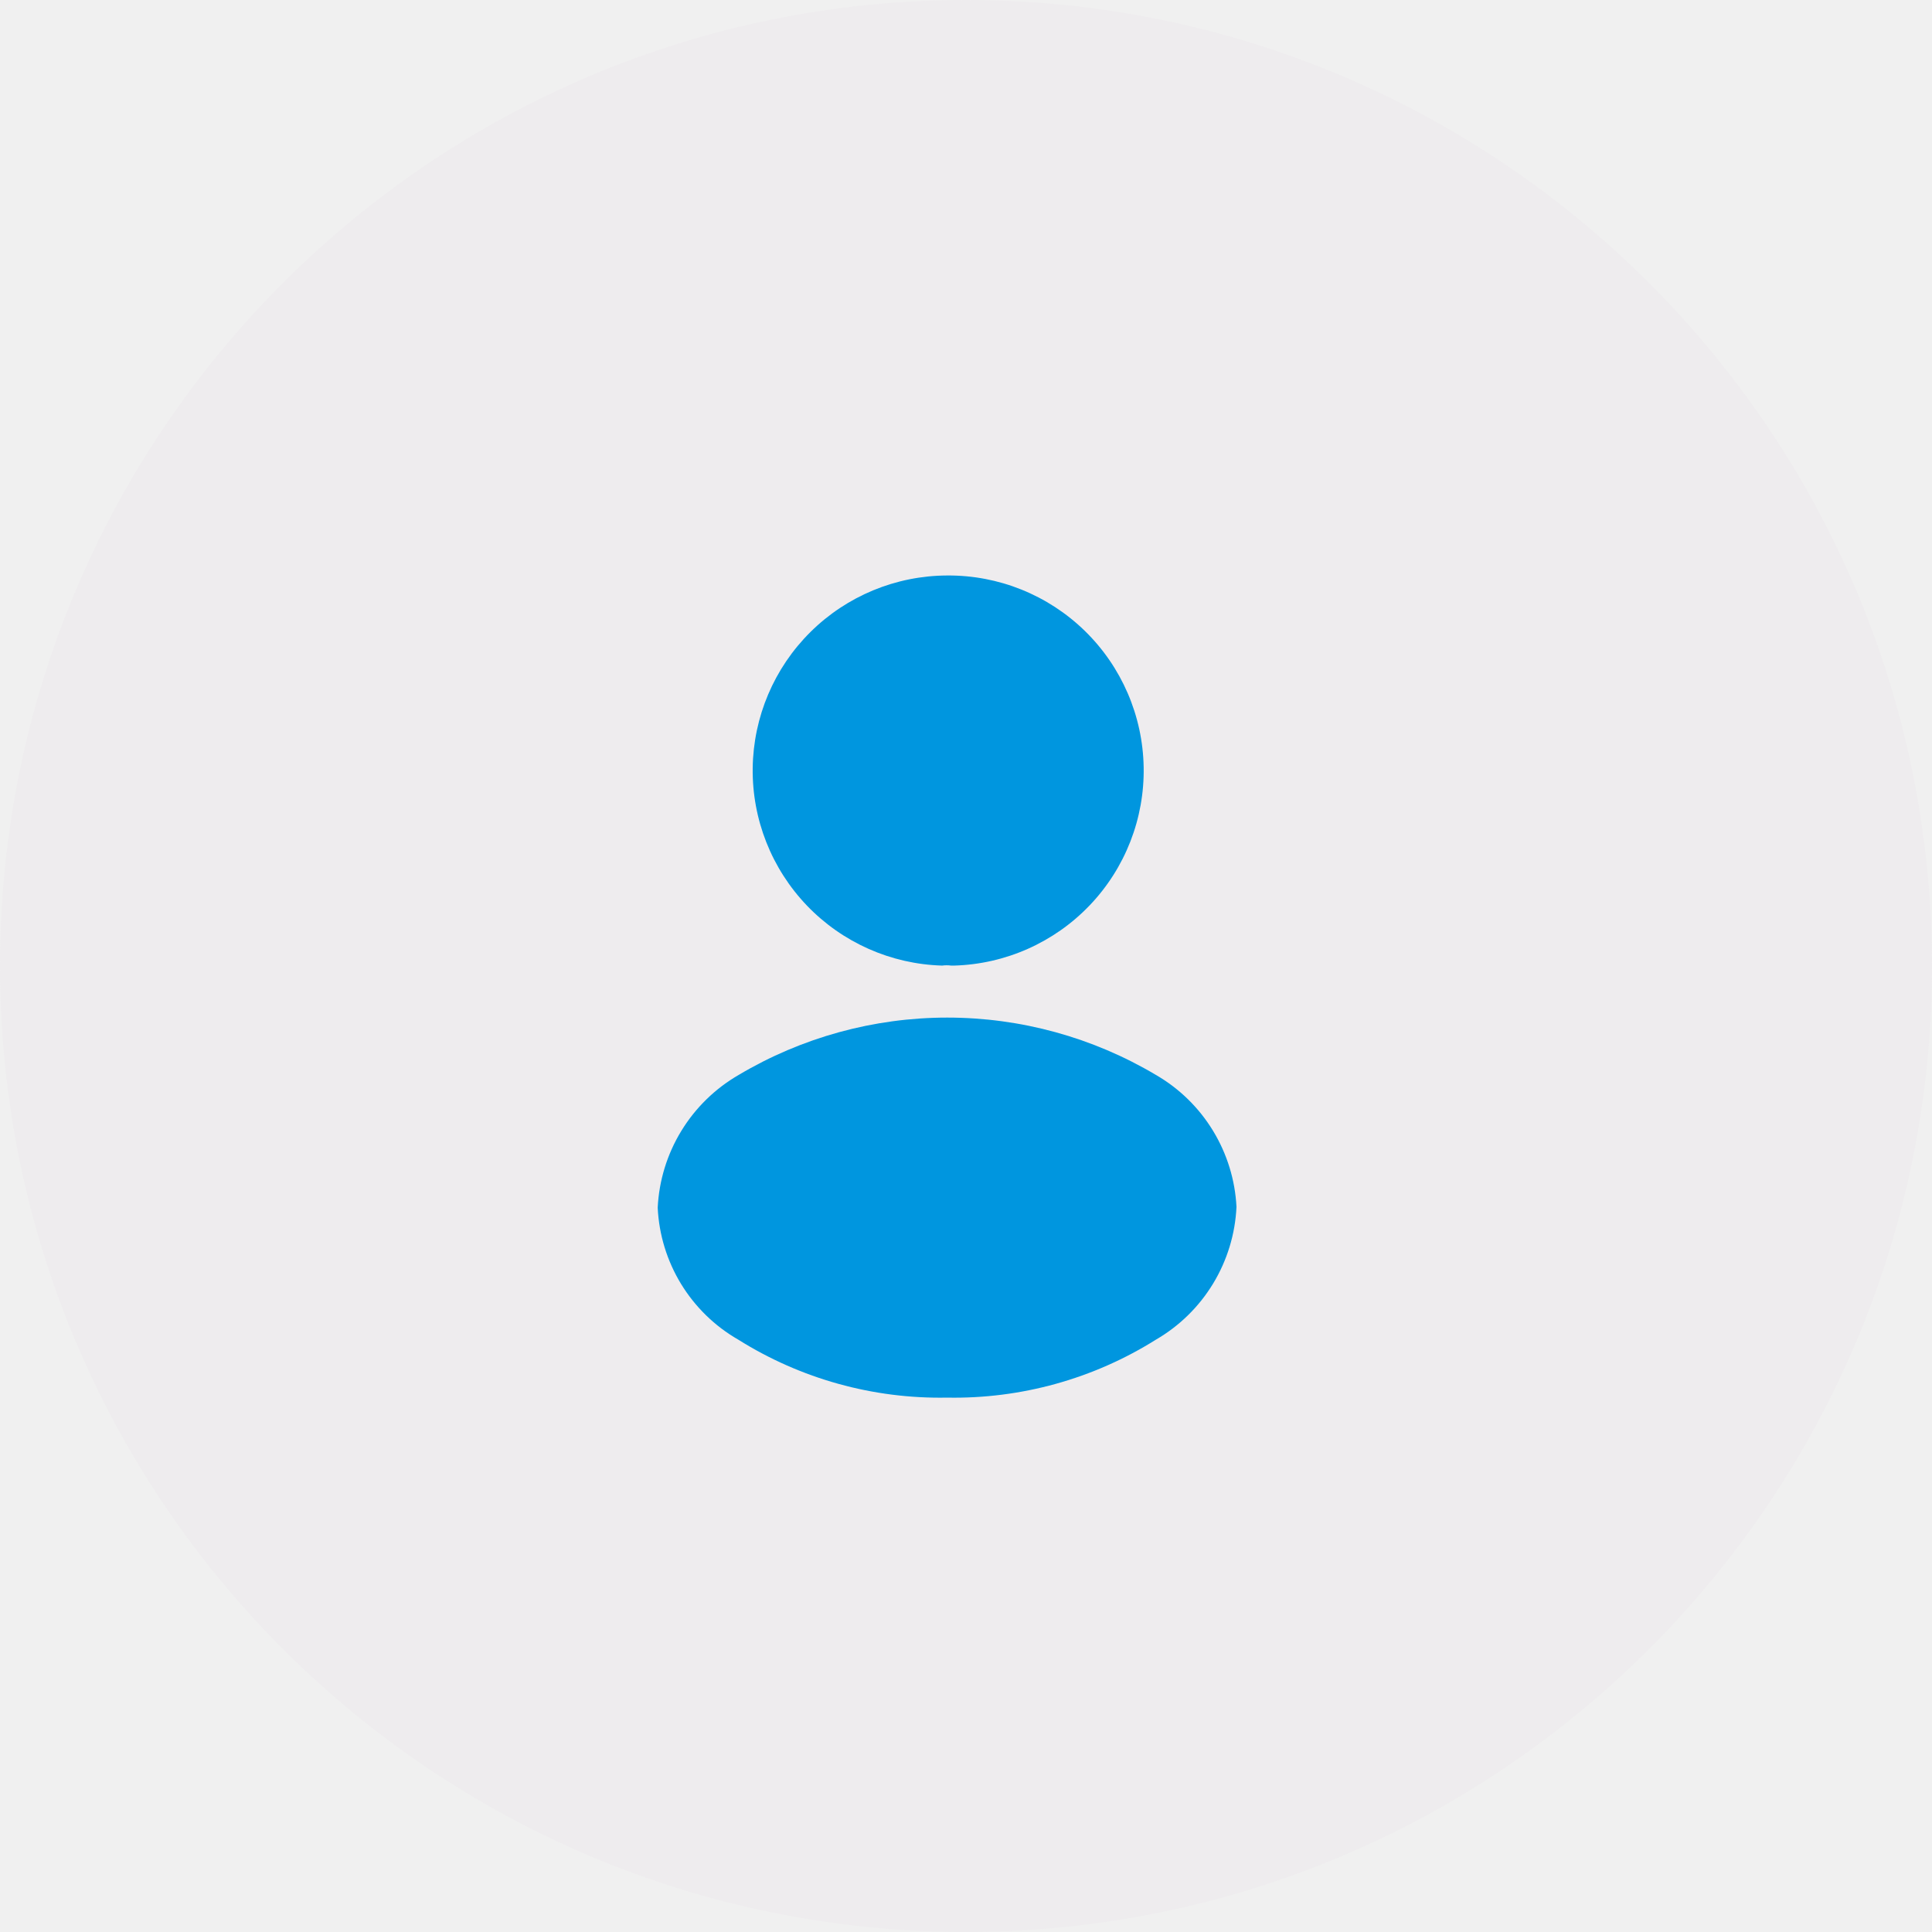
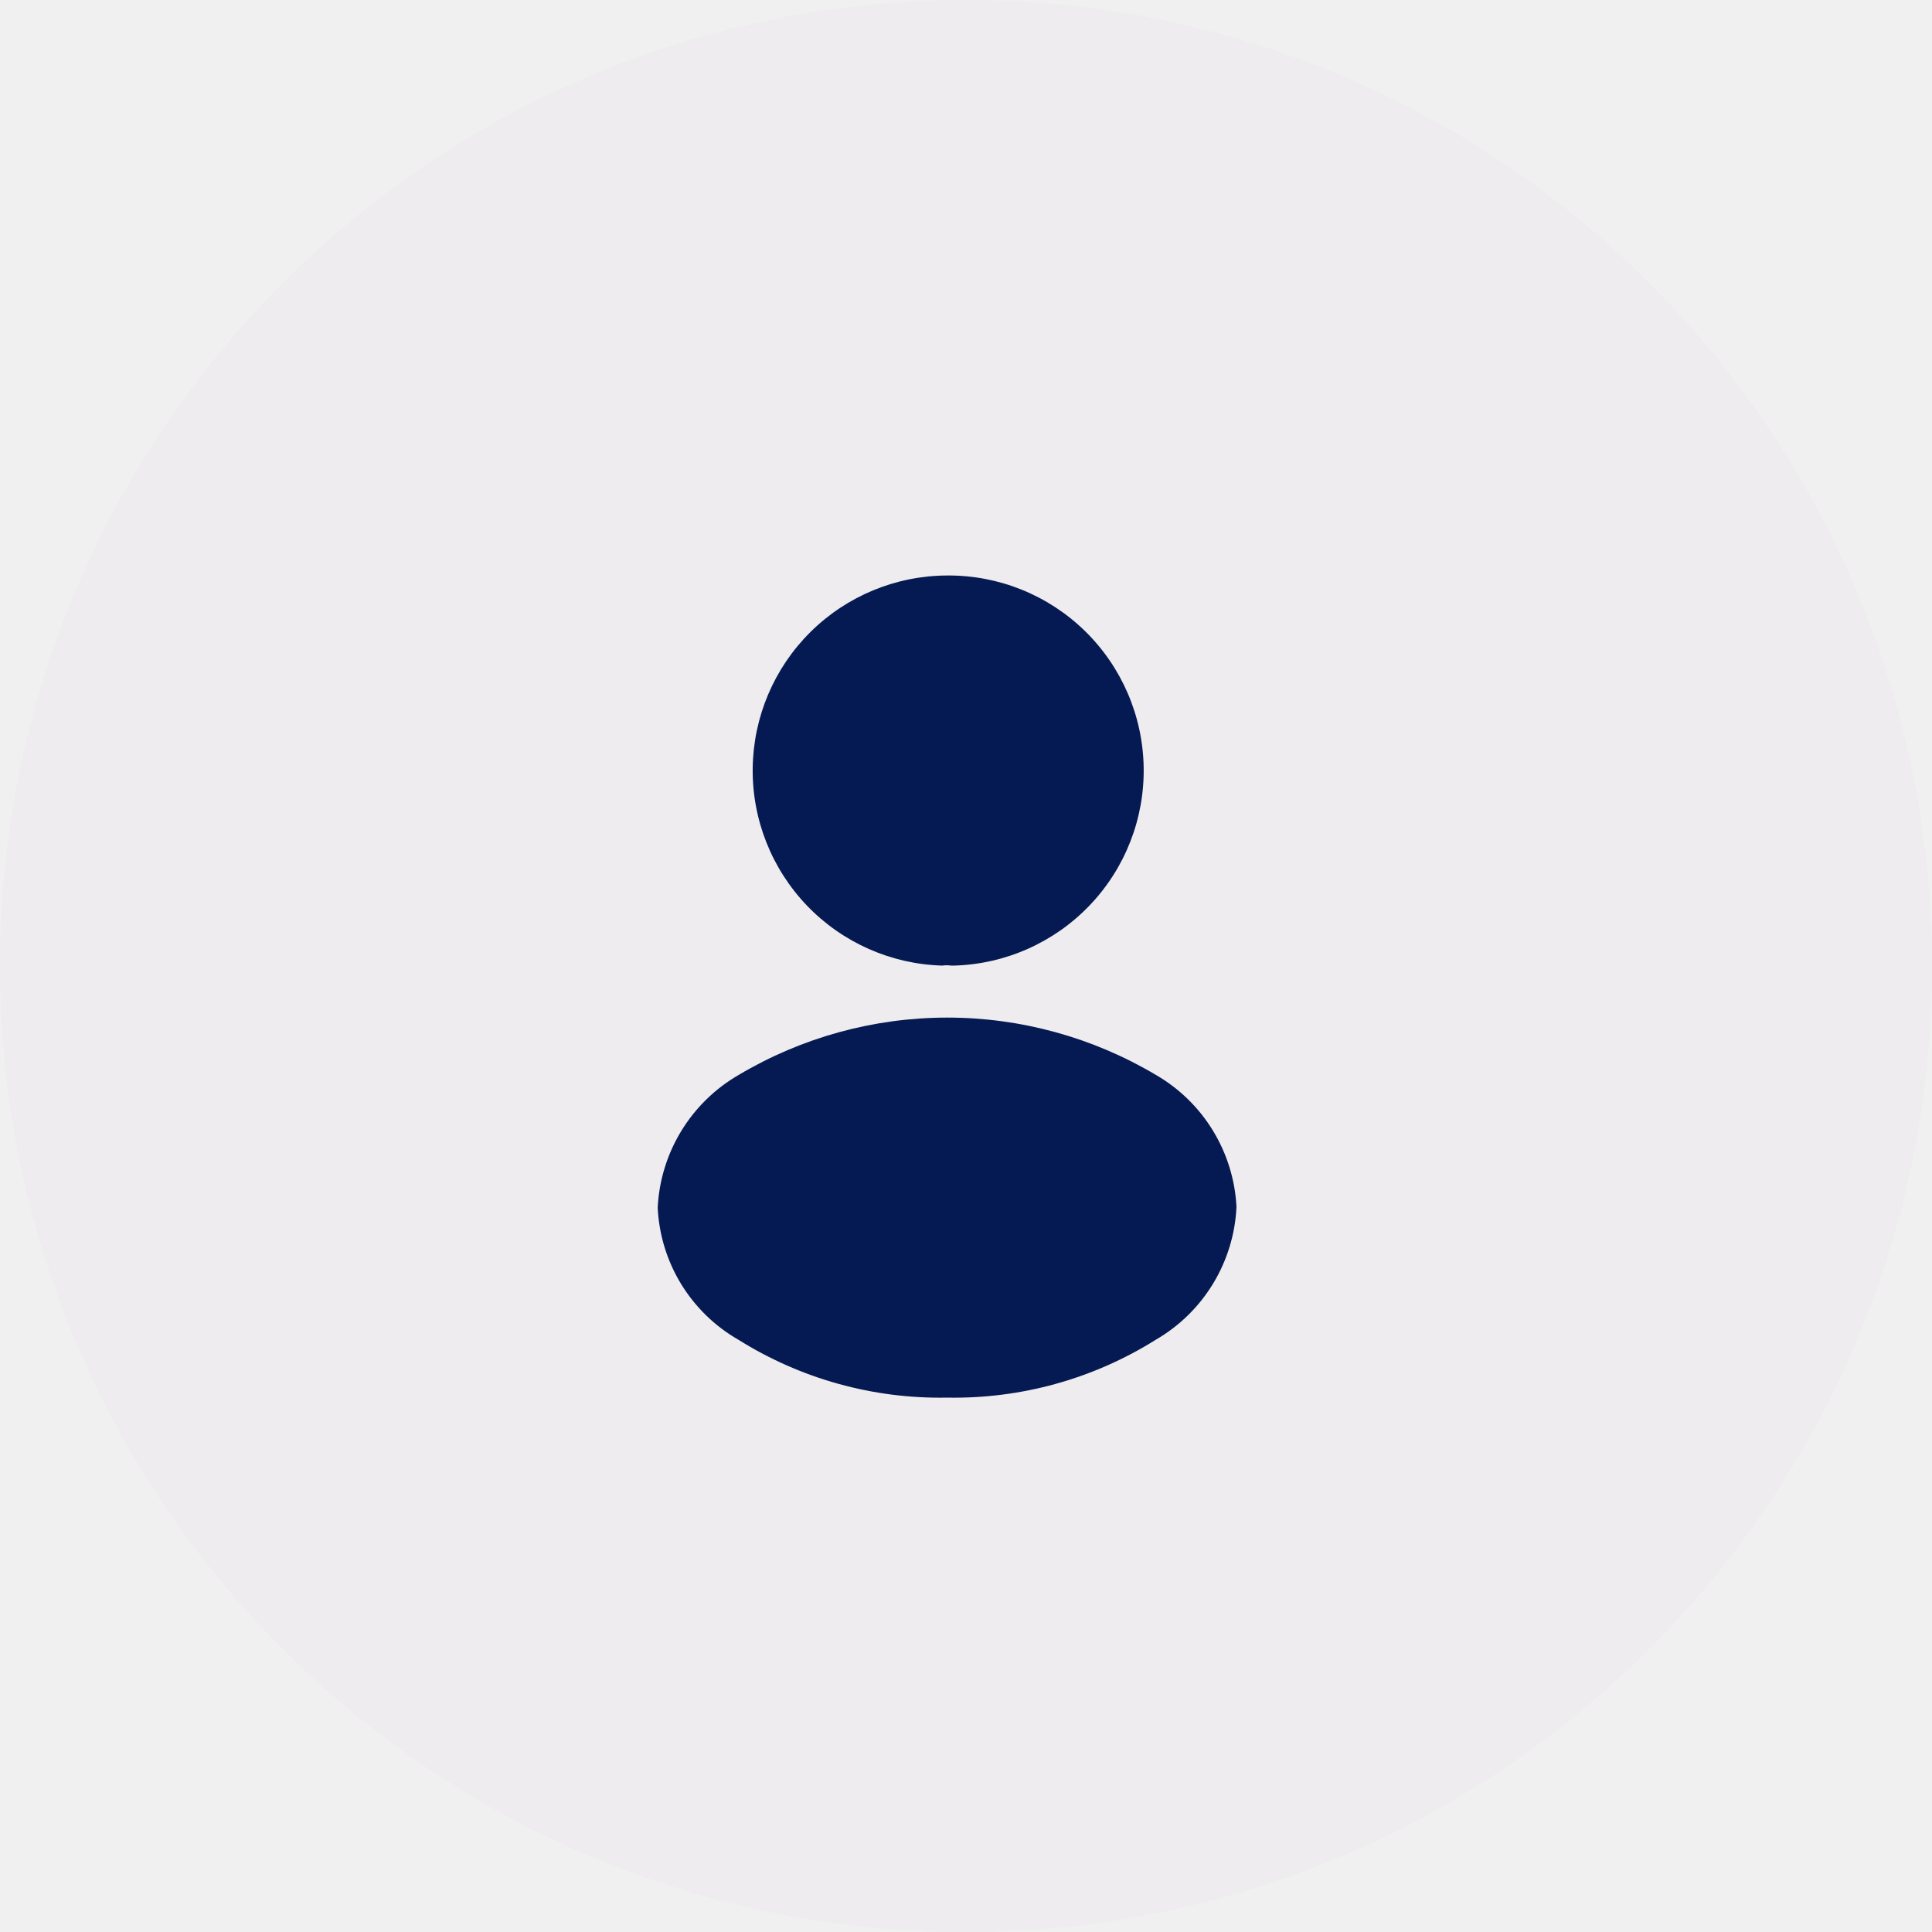
<svg xmlns="http://www.w3.org/2000/svg" width="47" height="47" viewBox="0 0 47 47" fill="none">
  <circle cx="23.5" cy="23.5" r="23.5" fill="#EEECEE" />
  <g clip-path="url(#clip0_488_6898)">
-     <path d="M23.04 14C21.794 14.005 20.601 14.498 19.716 15.375C18.831 16.252 18.327 17.441 18.311 18.686C18.295 19.931 18.77 21.133 19.632 22.032C20.494 22.93 21.675 23.454 22.92 23.49C22.993 23.48 23.067 23.48 23.14 23.49H23.21C24.46 23.455 25.645 22.928 26.509 22.024C27.373 21.12 27.845 19.911 27.822 18.661C27.8 17.411 27.285 16.22 26.39 15.347C25.494 14.474 24.29 13.99 23.04 14Z" fill="#0096DF" />
-     <path d="M28.12 26.15C26.585 25.237 24.831 24.755 23.045 24.755C21.259 24.755 19.505 25.237 17.97 26.15C17.397 26.481 16.917 26.95 16.573 27.514C16.229 28.078 16.032 28.72 16 29.38C16.031 30.037 16.227 30.675 16.569 31.236C16.912 31.797 17.39 32.263 17.96 32.59C19.48 33.544 21.246 34.034 23.04 34C24.834 34.034 26.6 33.544 28.12 32.59C28.691 32.259 29.169 31.79 29.512 31.225C29.854 30.661 30.05 30.02 30.08 29.36C30.047 28.704 29.85 28.067 29.508 27.506C29.166 26.945 28.689 26.479 28.12 26.15Z" fill="#0096DF" />
+     <path d="M23.04 14C21.794 14.005 20.601 14.498 19.716 15.375C18.831 16.252 18.327 17.441 18.311 18.686C18.295 19.931 18.77 21.133 19.632 22.032C20.494 22.93 21.675 23.454 22.92 23.49C22.993 23.48 23.067 23.48 23.14 23.49H23.21C24.46 23.455 25.645 22.928 26.509 22.024C27.373 21.12 27.845 19.911 27.822 18.661C27.8 17.411 27.285 16.22 26.39 15.347C25.494 14.474 24.29 13.99 23.04 14Z" fill="#051a53" />
+     <path d="M28.12 26.15C26.585 25.237 24.831 24.755 23.045 24.755C21.259 24.755 19.505 25.237 17.97 26.15C17.397 26.481 16.917 26.95 16.573 27.514C16.229 28.078 16.032 28.72 16 29.38C16.031 30.037 16.227 30.675 16.569 31.236C16.912 31.797 17.39 32.263 17.96 32.59C19.48 33.544 21.246 34.034 23.04 34C24.834 34.034 26.6 33.544 28.12 32.59C28.691 32.259 29.169 31.79 29.512 31.225C29.854 30.661 30.05 30.02 30.08 29.36C30.047 28.704 29.85 28.067 29.508 27.506C29.166 26.945 28.689 26.479 28.12 26.15Z" fill="#051a53" />
  </g>
  <defs>
    <clipPath id="clip0_488_6898">
      <rect width="14.08" height="20" fill="white" transform="translate(16 14)" />
    </clipPath>
  </defs>
</svg>
